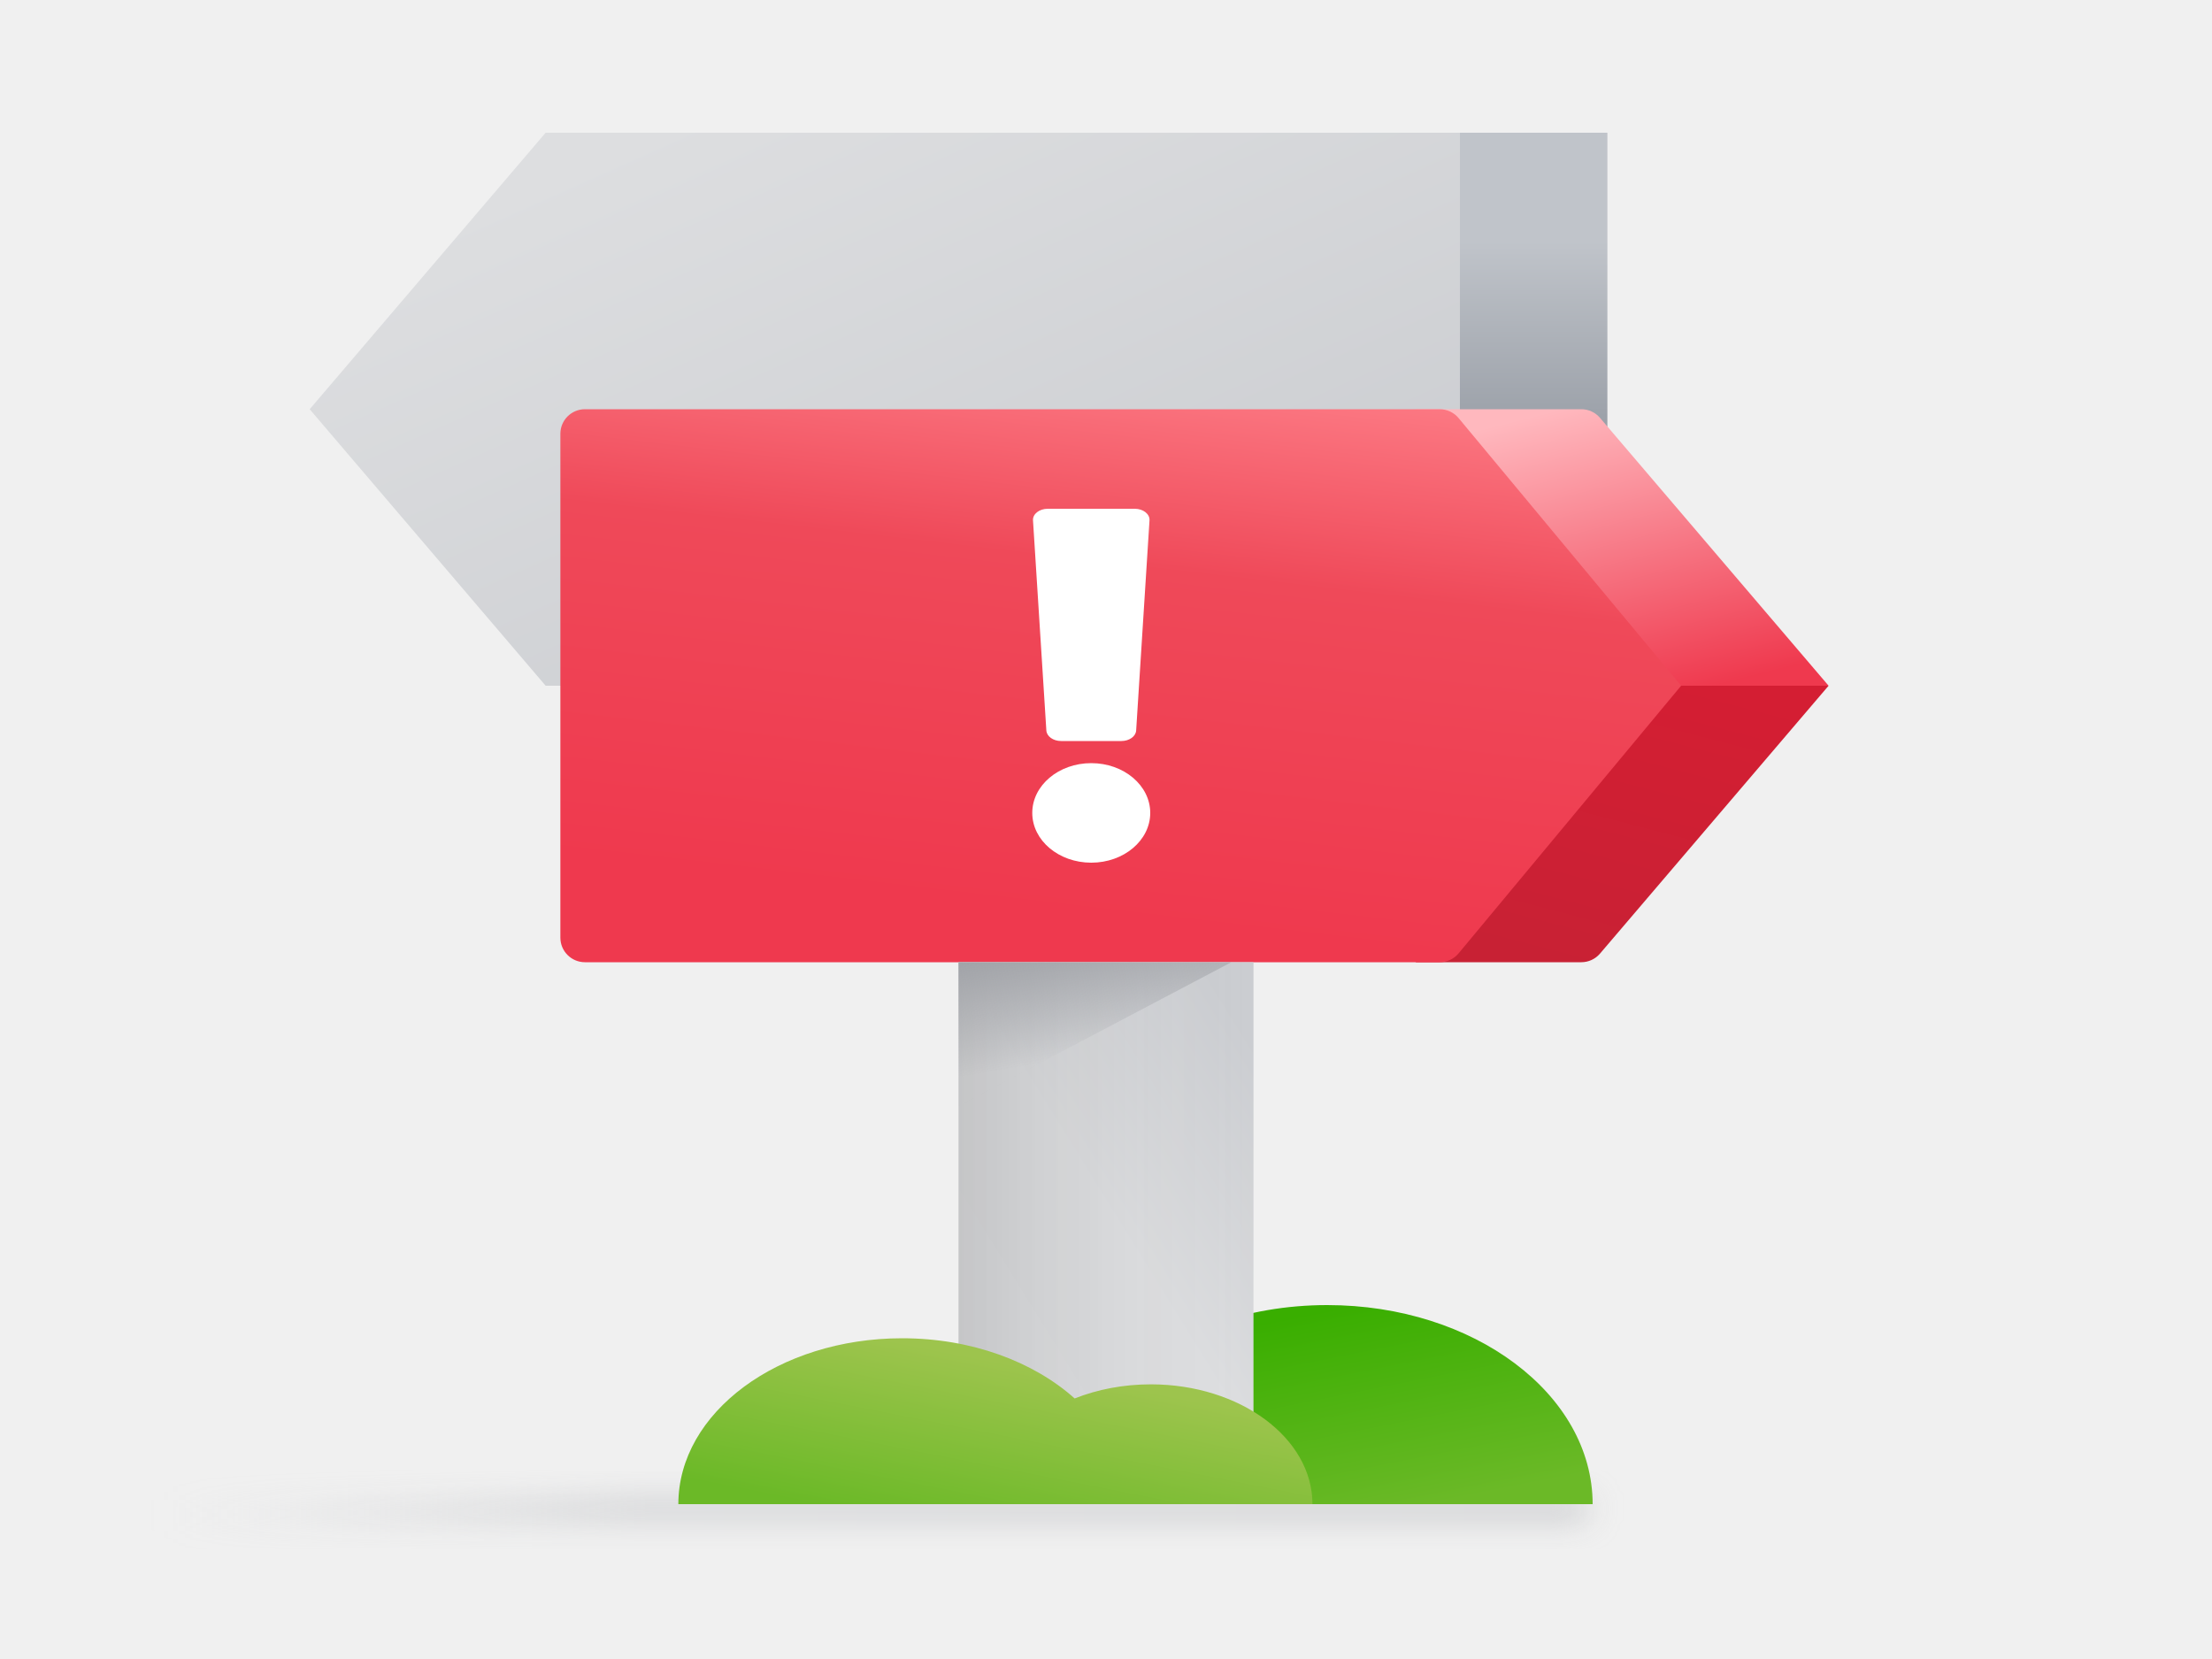
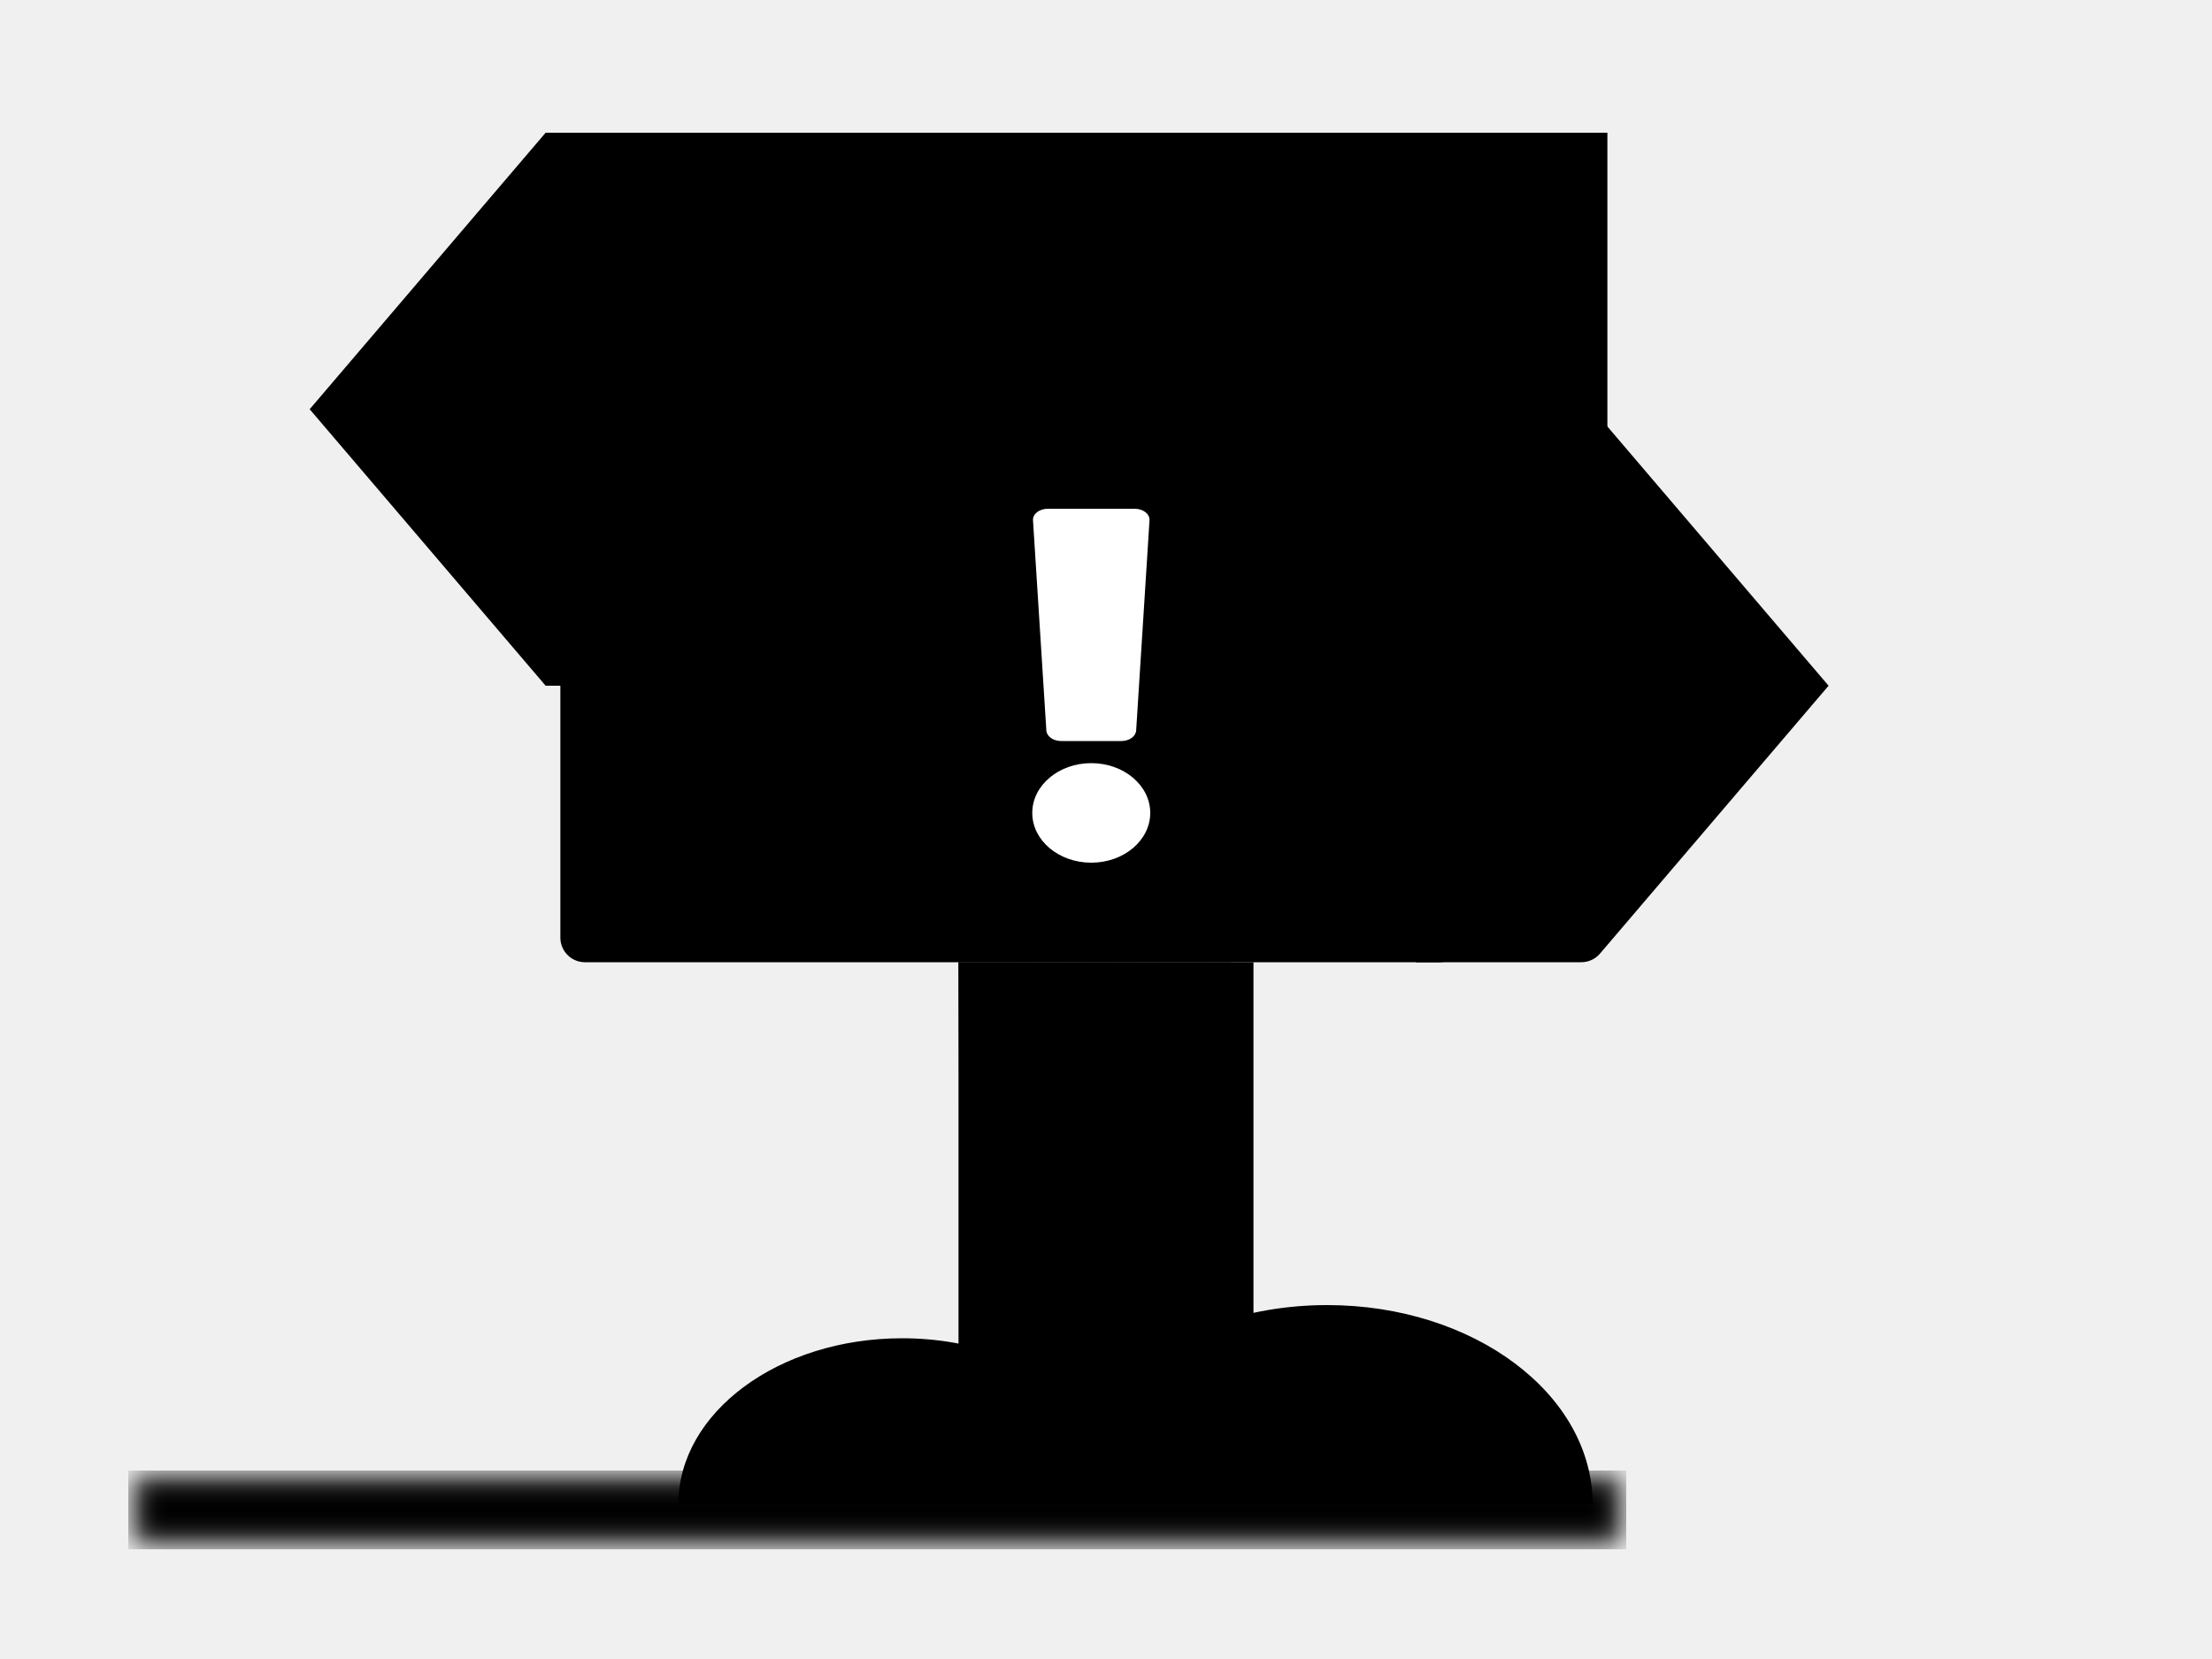
<svg xmlns="http://www.w3.org/2000/svg" width="180" height="135" viewBox="0 0 180 135" fill="none">
  <g filter="url(#filter0_f)">
-     <path fill-rule="evenodd" clip-rule="evenodd" d="M129.6 122.4L128.698 123.3H52.008H13.2L52.008 122.4H129.6Z" fill="url(#paint0_linear)" />
+     <path fillRule="evenodd" clipRule="evenodd" d="M129.6 122.4L128.698 123.3H52.008H13.2L52.008 122.4H129.6Z" fill="url(#paint0_linear)" />
  </g>
-   <path fill-rule="evenodd" clip-rule="evenodd" d="M130.8 10.8H118.8V55.8H130.8V10.8Z" fill="url(#paint1_linear)" />
-   <path fill-rule="evenodd" clip-rule="evenodd" d="M118.8 10.8H44.4L25.2 33.3L44.4 55.8H118.8V10.8Z" fill="url(#paint2_linear)" />
-   <path fill-rule="evenodd" clip-rule="evenodd" d="M148.8 55.8H134.4L115.2 78.3H128.677C129.263 78.3 129.819 78.043 130.199 77.598L148.8 55.8Z" fill="url(#paint3_linear)" />
-   <path fill-rule="evenodd" clip-rule="evenodd" d="M115.2 33.3H128.677C129.263 33.3 129.819 33.556 130.199 34.002L148.8 55.8H134.4L115.2 33.3Z" fill="url(#paint4_linear)" />
-   <path fill-rule="evenodd" clip-rule="evenodd" d="M45.6 35.3C45.6 34.195 46.495 33.3 47.6 33.3H117.154C117.749 33.3 118.312 33.564 118.692 34.021L136.8 55.8L118.692 77.579C118.312 78.036 117.749 78.3 117.154 78.3H47.6C46.495 78.3 45.6 77.405 45.6 76.3V35.3Z" fill="url(#paint5_linear)" />
-   <path fill-rule="evenodd" clip-rule="evenodd" d="M68.4 122.4H129.6C129.6 113.453 119.929 106.2 108 106.2C101.301 106.2 95.313 108.488 91.352 112.078C89.161 111.199 86.658 110.7 84 110.7C75.384 110.7 68.4 115.938 68.4 122.4Z" fill="url(#paint6_linear)" />
+   <path fillRule="evenodd" clipRule="evenodd" d="M130.8 10.8H118.8V55.8H130.8V10.8Z" fill="url(#paint1_linear)" />
+   <path fillRule="evenodd" clipRule="evenodd" d="M118.8 10.8H44.4L25.2 33.3L44.4 55.8H118.8V10.8Z" fill="url(#paint2_linear)" />
+   <path fillRule="evenodd" clipRule="evenodd" d="M148.8 55.8H134.4L115.2 78.3H128.677C129.263 78.3 129.819 78.043 130.199 77.598L148.8 55.8Z" fill="url(#paint3_linear)" />
+   <path fillRule="evenodd" clipRule="evenodd" d="M115.2 33.3H128.677C129.263 33.3 129.819 33.556 130.199 34.002L148.8 55.8H134.4L115.2 33.3Z" fill="url(#paint4_linear)" />
+   <path fillRule="evenodd" clipRule="evenodd" d="M45.6 35.3C45.6 34.195 46.495 33.3 47.6 33.3H117.154C117.749 33.3 118.312 33.564 118.692 34.021L136.8 55.8L118.692 77.579C118.312 78.036 117.749 78.3 117.154 78.3H47.6C46.495 78.3 45.6 77.405 45.6 76.3V35.3Z" fill="url(#paint5_linear)" />
+   <path fillRule="evenodd" clipRule="evenodd" d="M68.4 122.4H129.6C129.6 113.453 119.929 106.2 108 106.2C101.301 106.2 95.313 108.488 91.352 112.078C89.161 111.199 86.658 110.7 84 110.7C75.384 110.7 68.4 115.938 68.4 122.4Z" fill="url(#paint6_linear)" />
  <rect x="78" y="78.3" width="24" height="44.1" fill="url(#paint7_linear)" />
  <rect x="78" y="78.3" width="24" height="44.1" fill="url(#paint8_linear)" />
-   <path fill-rule="evenodd" clip-rule="evenodd" d="M106.8 122.4H55.2C55.2 114.944 63.354 108.9 73.412 108.9C79.06 108.9 84.108 110.806 87.449 113.798C89.296 113.066 91.406 112.65 93.647 112.65C100.911 112.65 106.8 117.015 106.8 122.4Z" fill="url(#paint9_linear)" />
-   <path fill-rule="evenodd" clip-rule="evenodd" d="M78 78.3H100.2L78 90V78.3Z" fill="url(#paint10_linear)" />
-   <path fill-rule="evenodd" clip-rule="evenodd" d="M84.06 42.343C84.027 41.83 84.573 41.4 85.258 41.4H92.341C93.027 41.4 93.573 41.83 93.54 42.343L92.454 59.443C92.424 59.923 91.896 60.3 91.256 60.3H86.344C85.704 60.3 85.176 59.923 85.146 59.443L84.06 42.343Z" fill="white" />
+   <path fillRule="evenodd" clipRule="evenodd" d="M106.8 122.4H55.2C55.2 114.944 63.354 108.9 73.412 108.9C79.06 108.9 84.108 110.806 87.449 113.798C89.296 113.066 91.406 112.65 93.647 112.65C100.911 112.65 106.8 117.015 106.8 122.4Z" fill="url(#paint9_linear)" />
+   <path fillRule="evenodd" clipRule="evenodd" d="M78 78.3H100.2L78 90V78.3Z" fill="url(#paint10_linear)" />
+   <path fillRule="evenodd" clipRule="evenodd" d="M84.06 42.343C84.027 41.83 84.573 41.4 85.258 41.4H92.341C93.027 41.4 93.573 41.83 93.54 42.343L92.454 59.443C92.424 59.923 91.896 60.3 91.256 60.3H86.344C85.704 60.3 85.176 59.923 85.146 59.443L84.06 42.343Z" fill="white" />
  <path d="M93.6 66.15C93.6 68.387 91.451 70.2 88.8 70.2C86.149 70.2 84 68.387 84 66.15C84 63.913 86.149 62.1 88.8 62.1C91.451 62.1 93.6 63.913 93.6 66.15Z" fill="white" />
  <defs>
-     <filter id="filter0_f" x="10.482" y="119.682" width="121.837" height="6.337" filterUnits="userSpaceOnUse" color-interpolation-filters="sRGB">
-       <feFlood flood-opacity="0" result="BackgroundImageFix" />
+     <filter id="filter0_f" x="10.482" y="119.682" width="121.837" height="6.337" filterUnits="userSpaceOnUse" colorInterpolationFilters="sRGB">
+       <feFlood floodOpacity="0" result="BackgroundImageFix" />
      <feBlend mode="normal" in="SourceGraphic" in2="BackgroundImageFix" result="shape" />
      <feGaussianBlur stdDeviation="1.359" result="effect1_foregroundBlur" />
    </filter>
    <linearGradient id="paint0_linear" x1="62.621" y1="122.139" x2="62.609" y2="123.679" gradientUnits="userSpaceOnUse">
-       <stop stop-color="#A1A3A8" />
-       <stop offset="1" stop-color="#C1C3C7" />
+       <stop stopColor="#A1A3A8" />
+       <stop offset="1" stopColor="#C1C3C7" />
    </linearGradient>
    <linearGradient id="paint1_linear" x1="129.623" y1="19.629" x2="129.623" y2="55.8" gradientUnits="userSpaceOnUse">
-       <stop stop-color="#C0C4CA" />
-       <stop offset="1" stop-color="#676E79" />
+       <stop stopColor="#C0C4CA" />
+       <stop offset="1" stopColor="#676E79" />
    </linearGradient>
    <linearGradient id="paint2_linear" x1="75.509" y1="0.564" x2="100.047" y2="55.52" gradientUnits="userSpaceOnUse">
-       <stop stop-color="#DDDEE0" />
-       <stop offset="1" stop-color="#CACCD0" />
+       <stop stopColor="#DDDEE0" />
+       <stop offset="1" stopColor="#CACCD0" />
    </linearGradient>
    <linearGradient id="paint3_linear" x1="155.926" y1="60.184" x2="149.594" y2="84.449" gradientUnits="userSpaceOnUse">
-       <stop stop-color="#D41E33" />
-       <stop offset="1" stop-color="#C82134" />
+       <stop stopColor="#D41E33" />
+       <stop offset="1" stopColor="#C82134" />
    </linearGradient>
    <linearGradient id="paint4_linear" x1="110.141" y1="37.543" x2="116.243" y2="61.703" gradientUnits="userSpaceOnUse">
-       <stop stop-color="#FFB8BE" />
-       <stop offset="1" stop-color="#EF394E" />
+       <stop stopColor="#FFB8BE" />
+       <stop offset="1" stopColor="#EF394E" />
    </linearGradient>
    <linearGradient id="paint5_linear" x1="138.051" y1="80.444" x2="143.676" y2="32.276" gradientUnits="userSpaceOnUse">
-       <stop stop-color="#EF394E" />
-       <stop offset="0.593" stop-color="#EF4959" />
-       <stop offset="1" stop-color="#FF848D" />
+       <stop stopColor="#EF394E" />
+       <stop offset="0.593" stopColor="#EF4959" />
+       <stop offset="1" stopColor="#FF848D" />
    </linearGradient>
    <linearGradient id="paint6_linear" x1="105.778" y1="107.042" x2="109.141" y2="123.872" gradientUnits="userSpaceOnUse">
-       <stop stop-color="#39AE00" />
-       <stop offset="1" stop-color="#6BB927" />
+       <stop stopColor="#39AE00" />
+       <stop offset="1" stopColor="#6BB927" />
    </linearGradient>
    <linearGradient id="paint7_linear" x1="88.935" y1="63.707" x2="58.432" y2="82.598" gradientUnits="userSpaceOnUse">
-       <stop stop-color="#CACCD0" />
-       <stop offset="0.486" stop-color="#DCDDDF" />
-       <stop offset="1" stop-color="#DDDEE0" />
+       <stop stopColor="#CACCD0" />
+       <stop offset="0.486" stopColor="#DCDDDF" />
+       <stop offset="1" stopColor="#DDDEE0" />
    </linearGradient>
    <linearGradient id="paint8_linear" x1="102" y1="66.514" x2="78" y2="66.514" gradientUnits="userSpaceOnUse">
-       <stop stop-color="white" stop-opacity="0.01" />
+       <stop stopColor="white" stop-opacity="0.01" />
      <stop offset="1" stop-opacity="0.109" />
    </linearGradient>
    <linearGradient id="paint9_linear" x1="75.285" y1="109.602" x2="72.513" y2="123.639" gradientUnits="userSpaceOnUse">
-       <stop stop-color="#9DC44D" />
-       <stop offset="1" stop-color="#6BB927" />
+       <stop stopColor="#9DC44D" />
+       <stop offset="1" stopColor="#6BB927" />
    </linearGradient>
    <linearGradient id="paint10_linear" x1="69.917" y1="79.653" x2="71.444" y2="88.777" gradientUnits="userSpaceOnUse">
-       <stop stop-color="#A1A3A8" />
-       <stop offset="1" stop-color="#A1A3A8" stop-opacity="0.01" />
+       <stop stopColor="#A1A3A8" />
+       <stop offset="1" stopColor="#A1A3A8" stop-opacity="0.01" />
    </linearGradient>
  </defs>
</svg>
